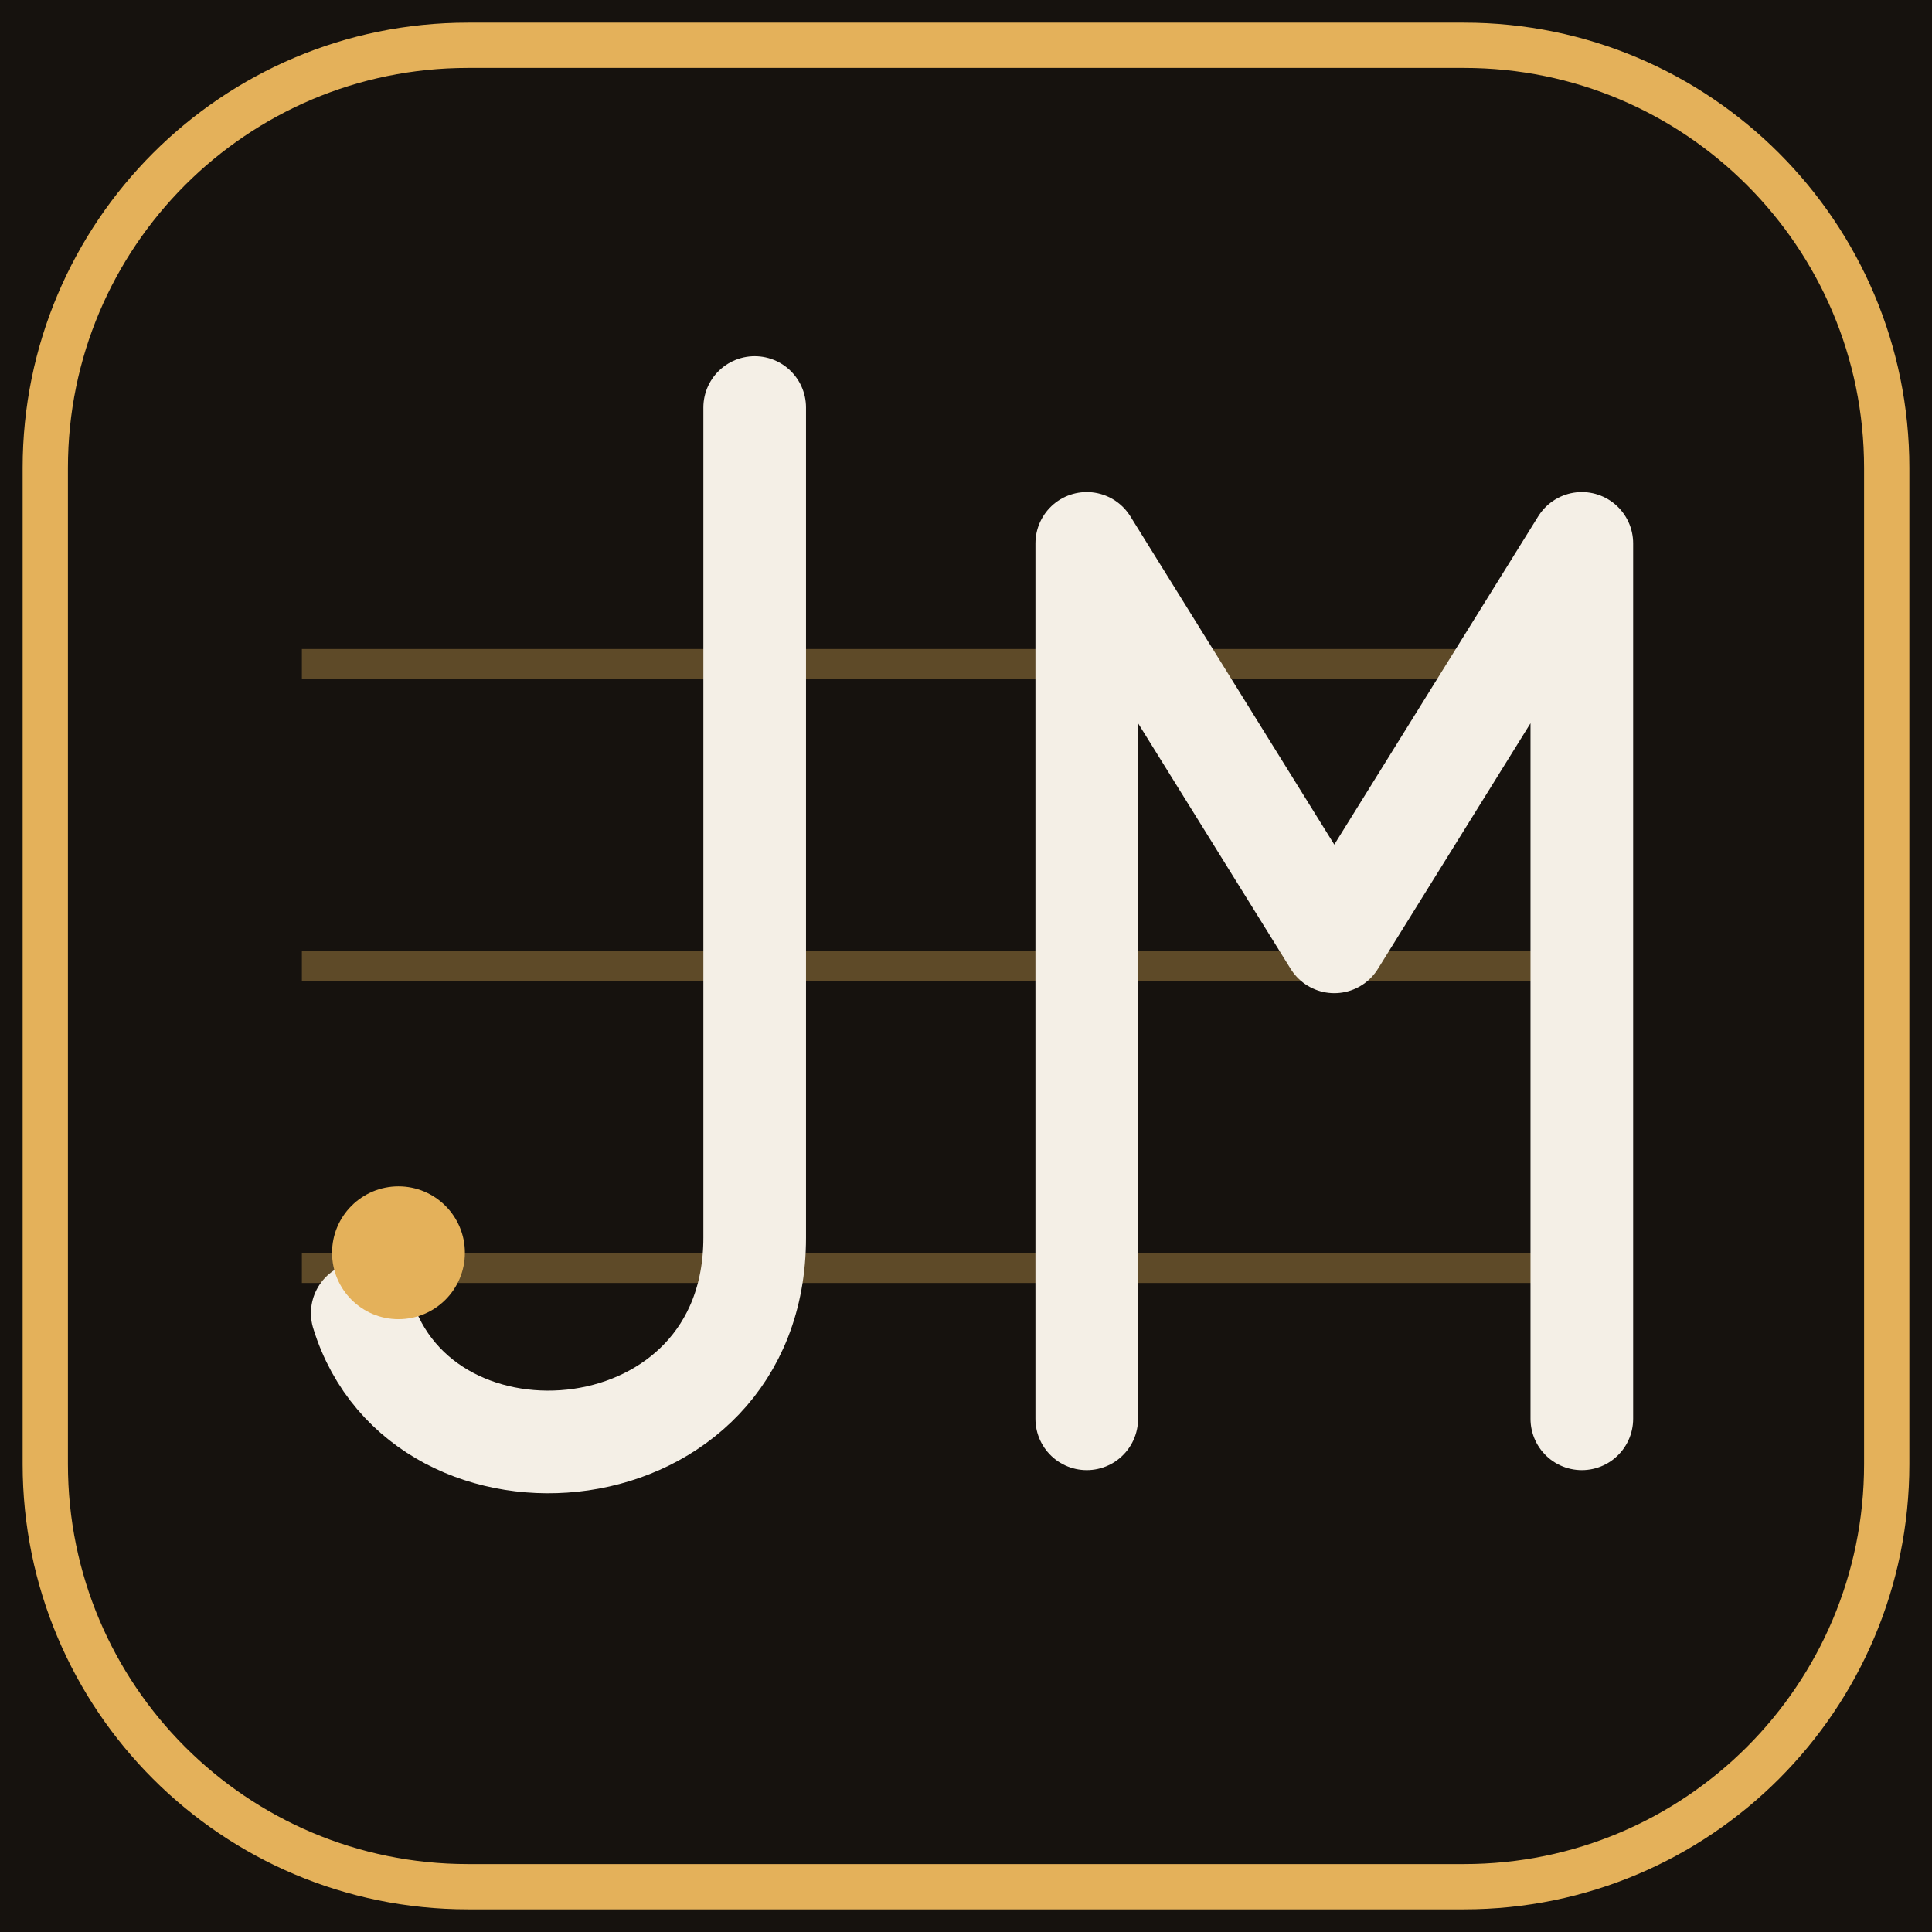
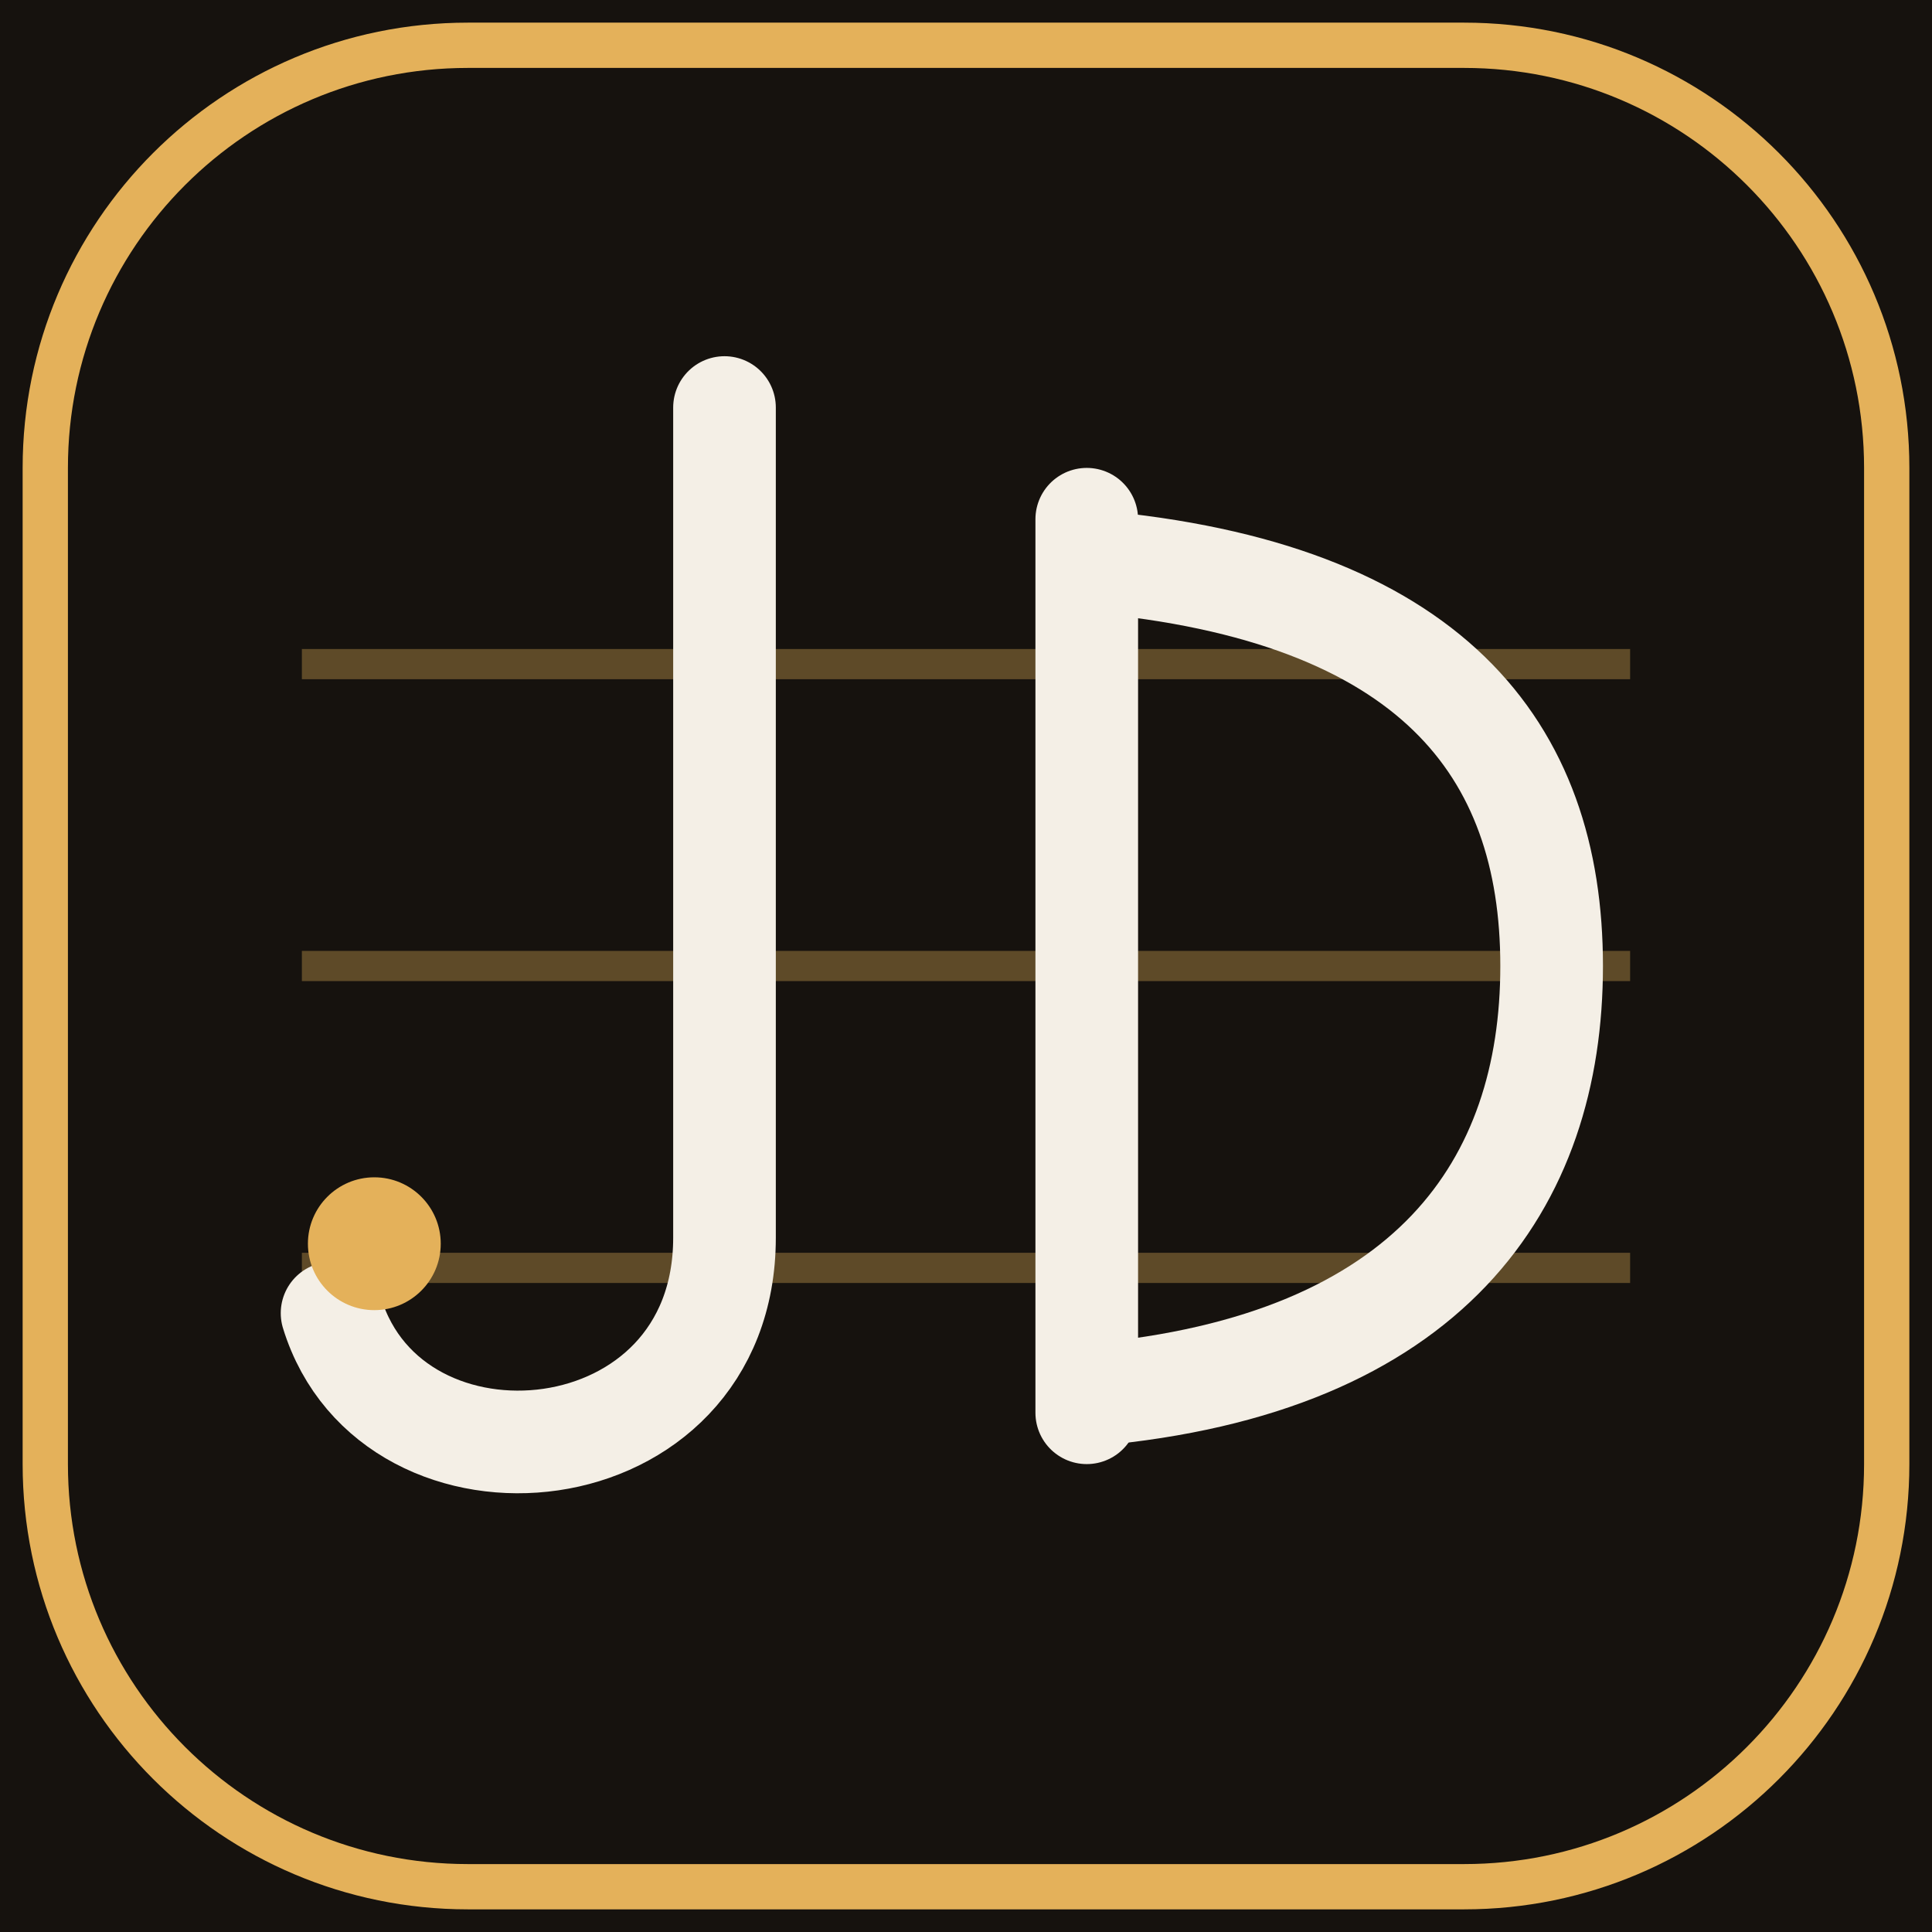
<svg xmlns="http://www.w3.org/2000/svg" viewBox="0 0 64 64" fill="none">
  <rect width="64" height="64" fill="#16120E" />
  <rect x="1.5" y="1.5" width="61" height="61" rx="14" stroke="#E4B15A" stroke-width="1.5" />
  <path d="M10 22h44M10 32h44M10 42h44" stroke="#E4B15A" stroke-opacity="0.35" stroke-width="1" />
-   <path d="M25 13.5v27.5c0 8-11 9-13 2.5" stroke="#F4EFE6" stroke-width="3.4" stroke-linecap="round" />
-   <path d="M36 47V18l8.2 13.2L52.4 18V47" stroke="#F4EFE6" stroke-width="3.4" stroke-linecap="round" stroke-linejoin="round" />
-   <circle cx="13.2" cy="41.5" r="2.2" fill="#E4B15A" />
+   <path d="M24 13.5v27.5c0 8-11 9-13 2.5" stroke="#F4EFE6" stroke-width="3.4" stroke-linecap="round" />
+   <path d="M36 17.2v29.6" stroke="#F4EFE6" stroke-width="3.4" stroke-linecap="round" />
+   <path d="M36.2 18.6c11.2 1 15.2 6.2 15.2 13.4s-4 13.2-15.2 14.2" stroke="#F4EFE6" stroke-width="3.4" stroke-linecap="round" />
+   <circle cx="12.4" cy="41.2" r="2.2" fill="#E4B15A" />
</svg>
